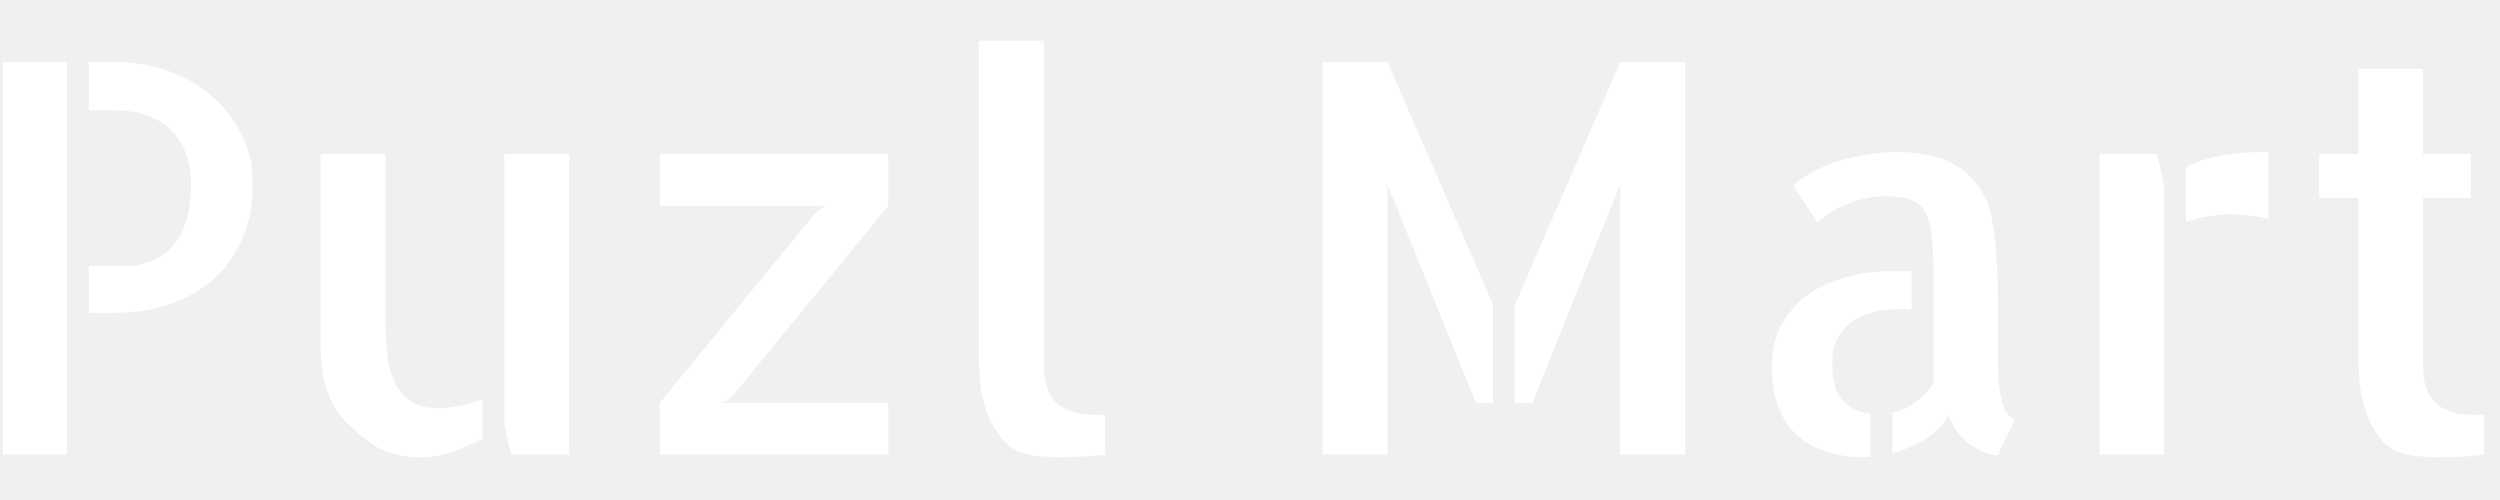
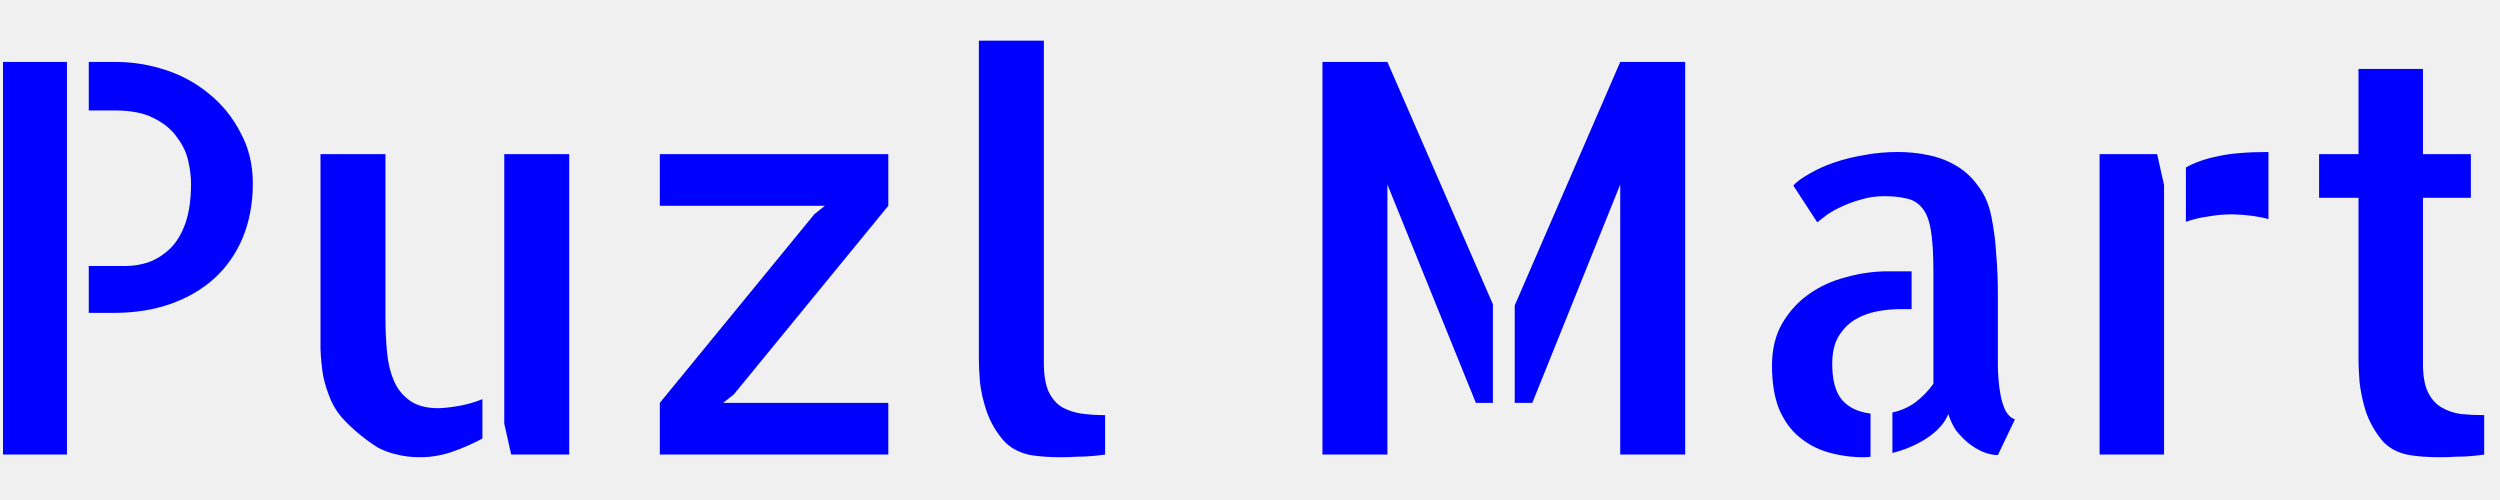
<svg xmlns="http://www.w3.org/2000/svg" width="55" height="11" viewBox="0 0 55 11" fill="none">
-   <path d="M0.066 1.363H1.473V10H0.066V1.363ZM2.551 1.363C2.918 1.363 3.281 1.422 3.641 1.539C4 1.656 4.32 1.832 4.602 2.066C4.891 2.301 5.121 2.586 5.293 2.922C5.473 3.25 5.562 3.621 5.562 4.035C5.562 4.473 5.488 4.871 5.34 5.23C5.191 5.582 4.984 5.879 4.719 6.121C4.453 6.363 4.133 6.551 3.758 6.684C3.383 6.816 2.969 6.883 2.516 6.883H1.953V5.852H2.762C2.934 5.852 3.102 5.824 3.266 5.77C3.438 5.707 3.594 5.609 3.734 5.477C3.875 5.344 3.988 5.16 4.074 4.926C4.16 4.684 4.203 4.387 4.203 4.035C4.203 3.895 4.184 3.734 4.145 3.555C4.105 3.367 4.023 3.191 3.898 3.027C3.781 2.855 3.613 2.715 3.395 2.605C3.176 2.488 2.887 2.43 2.527 2.43H1.953V1.363H2.551ZM8.48 6.988C8.48 7.262 8.492 7.52 8.516 7.762C8.539 7.996 8.59 8.203 8.668 8.383C8.746 8.562 8.863 8.707 9.02 8.816C9.176 8.926 9.383 8.98 9.641 8.98C9.742 8.98 9.887 8.965 10.074 8.934C10.262 8.902 10.441 8.852 10.613 8.781V9.648C10.41 9.758 10.188 9.855 9.945 9.941C9.711 10.02 9.477 10.059 9.242 10.059C9.055 10.059 8.887 10.039 8.738 10C8.59 9.969 8.449 9.918 8.316 9.848C8.191 9.77 8.07 9.684 7.953 9.59C7.836 9.496 7.719 9.391 7.602 9.273C7.469 9.141 7.363 8.988 7.285 8.816C7.207 8.637 7.148 8.453 7.109 8.266C7.078 8.07 7.059 7.875 7.051 7.68C7.051 7.484 7.051 7.293 7.051 7.105V3.391H8.48V6.988ZM12.523 3.391V10H11.246L11.094 9.32V3.391H12.523ZM14.516 3.391H19.543V4.527L16.145 8.676L15.91 8.863H19.543V10H14.516V8.863L17.914 4.715L18.148 4.527H14.516V3.391ZM22.965 7.984C22.965 8.25 23 8.461 23.07 8.617C23.141 8.766 23.238 8.879 23.363 8.957C23.488 9.027 23.629 9.074 23.785 9.098C23.949 9.121 24.125 9.133 24.312 9.133V10C24.211 10.016 24.105 10.027 23.996 10.035C23.91 10.043 23.809 10.047 23.691 10.047C23.574 10.055 23.457 10.059 23.34 10.059C23.223 10.059 23.105 10.055 22.988 10.047C22.871 10.039 22.766 10.027 22.672 10.012C22.406 9.957 22.199 9.84 22.051 9.66C21.902 9.48 21.789 9.281 21.711 9.062C21.633 8.836 21.582 8.617 21.559 8.406C21.543 8.195 21.535 8.031 21.535 7.914V7.773V0.895H22.965V7.984ZM29.094 1.363H30.523L32.844 6.695V8.863H32.469L30.523 4.059V10H29.094V1.363ZM35.645 1.363H37.074V10H35.645V4.059L33.711 8.863H33.324V6.719L35.645 1.363ZM40.309 8.008C40.309 8.359 40.379 8.621 40.52 8.793C40.668 8.965 40.879 9.066 41.152 9.098V10.047C41.121 10.055 41.07 10.059 41 10.059C40.734 10.059 40.477 10.023 40.227 9.953C39.984 9.883 39.77 9.77 39.582 9.613C39.395 9.457 39.246 9.25 39.137 8.992C39.035 8.734 38.984 8.418 38.984 8.043C38.984 7.684 39.059 7.375 39.207 7.117C39.363 6.852 39.559 6.637 39.793 6.473C40.035 6.301 40.309 6.176 40.613 6.098C40.918 6.012 41.227 5.969 41.539 5.969H42.055V6.801H41.797C41.641 6.801 41.477 6.816 41.305 6.848C41.133 6.879 40.973 6.938 40.824 7.023C40.676 7.109 40.551 7.234 40.449 7.398C40.355 7.555 40.309 7.758 40.309 8.008ZM43.953 8.043C43.953 8.105 43.957 8.199 43.965 8.324C43.973 8.441 43.988 8.562 44.012 8.688C44.035 8.812 44.07 8.926 44.117 9.027C44.172 9.129 44.242 9.195 44.328 9.227L43.953 10.012C43.852 10.012 43.742 9.988 43.625 9.941C43.516 9.895 43.406 9.828 43.297 9.742C43.195 9.656 43.105 9.562 43.027 9.461C42.957 9.352 42.902 9.234 42.863 9.109C42.785 9.305 42.629 9.48 42.395 9.637C42.168 9.785 41.914 9.895 41.633 9.965V9.074C41.82 9.035 41.988 8.961 42.137 8.852C42.293 8.734 42.426 8.598 42.535 8.441V5.969C42.535 5.586 42.516 5.281 42.477 5.055C42.438 4.828 42.371 4.664 42.277 4.562C42.184 4.453 42.066 4.387 41.926 4.363C41.793 4.332 41.633 4.316 41.445 4.316C41.273 4.316 41.109 4.34 40.953 4.387C40.805 4.426 40.664 4.477 40.531 4.539C40.406 4.594 40.293 4.656 40.191 4.727C40.098 4.797 40.027 4.852 39.98 4.891L39.453 4.082C39.531 3.996 39.648 3.91 39.805 3.824C39.961 3.73 40.141 3.648 40.344 3.578C40.547 3.508 40.766 3.453 41 3.414C41.242 3.367 41.492 3.344 41.75 3.344C41.984 3.344 42.211 3.367 42.43 3.414C42.656 3.461 42.859 3.539 43.039 3.648C43.227 3.758 43.387 3.906 43.52 4.094C43.66 4.273 43.758 4.5 43.812 4.773C43.867 5.047 43.902 5.324 43.918 5.605C43.941 5.879 43.953 6.152 43.953 6.426V7.949V8.043ZM47.457 3.391L47.609 4.07V7.656V7.68V10H46.191V3.391H47.457ZM48.09 3.684C48.285 3.574 48.52 3.492 48.793 3.438C49.066 3.375 49.438 3.344 49.906 3.344V4.82C49.688 4.758 49.422 4.723 49.109 4.715C48.938 4.715 48.762 4.73 48.582 4.762C48.41 4.785 48.246 4.824 48.09 4.879V3.684ZM53.305 7.996C53.305 8.262 53.34 8.469 53.41 8.617C53.48 8.766 53.578 8.879 53.703 8.957C53.836 9.035 53.98 9.086 54.137 9.109C54.301 9.125 54.473 9.133 54.652 9.133V10C54.551 10.016 54.449 10.027 54.348 10.035C54.262 10.043 54.156 10.047 54.031 10.047C53.914 10.055 53.797 10.059 53.68 10.059C53.562 10.059 53.441 10.055 53.316 10.047C53.199 10.039 53.098 10.027 53.012 10.012C52.746 9.965 52.539 9.852 52.391 9.672C52.242 9.484 52.129 9.281 52.051 9.062C51.98 8.836 51.934 8.617 51.91 8.406C51.895 8.195 51.887 8.031 51.887 7.914V4.352H51.02V3.391H51.887V1.516H53.305V3.391H54.359V4.352H53.305V7.996Z" fill="white" />
+   <path d="M0.066 1.363H1.473V10H0.066V1.363ZM2.551 1.363C2.918 1.363 3.281 1.422 3.641 1.539C4 1.656 4.32 1.832 4.602 2.066C4.891 2.301 5.121 2.586 5.293 2.922C5.473 3.25 5.562 3.621 5.562 4.035C5.562 4.473 5.488 4.871 5.34 5.23C5.191 5.582 4.984 5.879 4.719 6.121C4.453 6.363 4.133 6.551 3.758 6.684C3.383 6.816 2.969 6.883 2.516 6.883H1.953V5.852H2.762C2.934 5.852 3.102 5.824 3.266 5.77C3.438 5.707 3.594 5.609 3.734 5.477C3.875 5.344 3.988 5.16 4.074 4.926C4.16 4.684 4.203 4.387 4.203 4.035C4.203 3.895 4.184 3.734 4.145 3.555C4.105 3.367 4.023 3.191 3.898 3.027C3.781 2.855 3.613 2.715 3.395 2.605C3.176 2.488 2.887 2.43 2.527 2.43H1.953V1.363H2.551ZM8.48 6.988C8.48 7.262 8.492 7.52 8.516 7.762C8.539 7.996 8.59 8.203 8.668 8.383C8.746 8.562 8.863 8.707 9.02 8.816C9.176 8.926 9.383 8.98 9.641 8.98C9.742 8.98 9.887 8.965 10.074 8.934C10.262 8.902 10.441 8.852 10.613 8.781V9.648C10.41 9.758 10.188 9.855 9.945 9.941C9.711 10.02 9.477 10.059 9.242 10.059C9.055 10.059 8.887 10.039 8.738 10C8.59 9.969 8.449 9.918 8.316 9.848C8.191 9.77 8.07 9.684 7.953 9.59C7.836 9.496 7.719 9.391 7.602 9.273C7.469 9.141 7.363 8.988 7.285 8.816C7.207 8.637 7.148 8.453 7.109 8.266C7.078 8.07 7.059 7.875 7.051 7.68C7.051 7.484 7.051 7.293 7.051 7.105V3.391H8.48V6.988ZM12.523 3.391V10H11.246L11.094 9.32V3.391H12.523ZM14.516 3.391H19.543V4.527L16.145 8.676L15.91 8.863H19.543V10H14.516V8.863L17.914 4.715L18.148 4.527H14.516V3.391ZM22.965 7.984C22.965 8.25 23 8.461 23.07 8.617C23.141 8.766 23.238 8.879 23.363 8.957C23.488 9.027 23.629 9.074 23.785 9.098C23.949 9.121 24.125 9.133 24.312 9.133V10C24.211 10.016 24.105 10.027 23.996 10.035C23.91 10.043 23.809 10.047 23.691 10.047C23.574 10.055 23.457 10.059 23.34 10.059C23.223 10.059 23.105 10.055 22.988 10.047C22.871 10.039 22.766 10.027 22.672 10.012C22.406 9.957 22.199 9.84 22.051 9.66C21.902 9.48 21.789 9.281 21.711 9.062C21.633 8.836 21.582 8.617 21.559 8.406C21.543 8.195 21.535 8.031 21.535 7.914V7.773V0.895H22.965V7.984ZM29.094 1.363H30.523L32.844 6.695V8.863H32.469L30.523 4.059V10H29.094V1.363ZM35.645 1.363H37.074V10H35.645V4.059L33.711 8.863H33.324V6.719L35.645 1.363ZM40.309 8.008C40.309 8.359 40.379 8.621 40.52 8.793C40.668 8.965 40.879 9.066 41.152 9.098V10.047C41.121 10.055 41.07 10.059 41 10.059C40.734 10.059 40.477 10.023 40.227 9.953C39.984 9.883 39.77 9.77 39.582 9.613C39.395 9.457 39.246 9.25 39.137 8.992C39.035 8.734 38.984 8.418 38.984 8.043C38.984 7.684 39.059 7.375 39.207 7.117C39.363 6.852 39.559 6.637 39.793 6.473C40.035 6.301 40.309 6.176 40.613 6.098C40.918 6.012 41.227 5.969 41.539 5.969H42.055V6.801H41.797C41.641 6.801 41.477 6.816 41.305 6.848C41.133 6.879 40.973 6.938 40.824 7.023C40.676 7.109 40.551 7.234 40.449 7.398C40.355 7.555 40.309 7.758 40.309 8.008ZM43.953 8.043C43.953 8.105 43.957 8.199 43.965 8.324C43.973 8.441 43.988 8.562 44.012 8.688C44.035 8.812 44.07 8.926 44.117 9.027C44.172 9.129 44.242 9.195 44.328 9.227L43.953 10.012C43.852 10.012 43.742 9.988 43.625 9.941C43.516 9.895 43.406 9.828 43.297 9.742C43.195 9.656 43.105 9.562 43.027 9.461C42.957 9.352 42.902 9.234 42.863 9.109C42.785 9.305 42.629 9.48 42.395 9.637C42.168 9.785 41.914 9.895 41.633 9.965V9.074C41.82 9.035 41.988 8.961 42.137 8.852C42.293 8.734 42.426 8.598 42.535 8.441V5.969C42.535 5.586 42.516 5.281 42.477 5.055C42.438 4.828 42.371 4.664 42.277 4.562C42.184 4.453 42.066 4.387 41.926 4.363C41.793 4.332 41.633 4.316 41.445 4.316C41.273 4.316 41.109 4.34 40.953 4.387C40.805 4.426 40.664 4.477 40.531 4.539C40.406 4.594 40.293 4.656 40.191 4.727C40.098 4.797 40.027 4.852 39.98 4.891L39.453 4.082C39.531 3.996 39.648 3.91 39.805 3.824C39.961 3.73 40.141 3.648 40.344 3.578C40.547 3.508 40.766 3.453 41 3.414C41.242 3.367 41.492 3.344 41.75 3.344C41.984 3.344 42.211 3.367 42.43 3.414C42.656 3.461 42.859 3.539 43.039 3.648C43.227 3.758 43.387 3.906 43.52 4.094C43.66 4.273 43.758 4.5 43.812 4.773C43.867 5.047 43.902 5.324 43.918 5.605C43.941 5.879 43.953 6.152 43.953 6.426V7.949V8.043ZM47.457 3.391L47.609 4.07V7.656V7.68V10H46.191V3.391H47.457ZM48.09 3.684C48.285 3.574 48.52 3.492 48.793 3.438C49.066 3.375 49.438 3.344 49.906 3.344V4.82C49.688 4.758 49.422 4.723 49.109 4.715C48.938 4.715 48.762 4.73 48.582 4.762C48.41 4.785 48.246 4.824 48.09 4.879V3.684ZM53.305 7.996C53.305 8.262 53.34 8.469 53.41 8.617C53.48 8.766 53.578 8.879 53.703 8.957C53.836 9.035 53.98 9.086 54.137 9.109C54.301 9.125 54.473 9.133 54.652 9.133V10C54.551 10.016 54.449 10.027 54.348 10.035C54.262 10.043 54.156 10.047 54.031 10.047C53.914 10.055 53.797 10.059 53.68 10.059C53.562 10.059 53.441 10.055 53.316 10.047C53.199 10.039 53.098 10.027 53.012 10.012C52.746 9.965 52.539 9.852 52.391 9.672C52.242 9.484 52.129 9.281 52.051 9.062C51.98 8.836 51.934 8.617 51.91 8.406C51.895 8.195 51.887 8.031 51.887 7.914V4.352H51.02V3.391H51.887V1.516H53.305V3.391H54.359V4.352H53.305V7.996Z" fill="blue" />
</svg>
